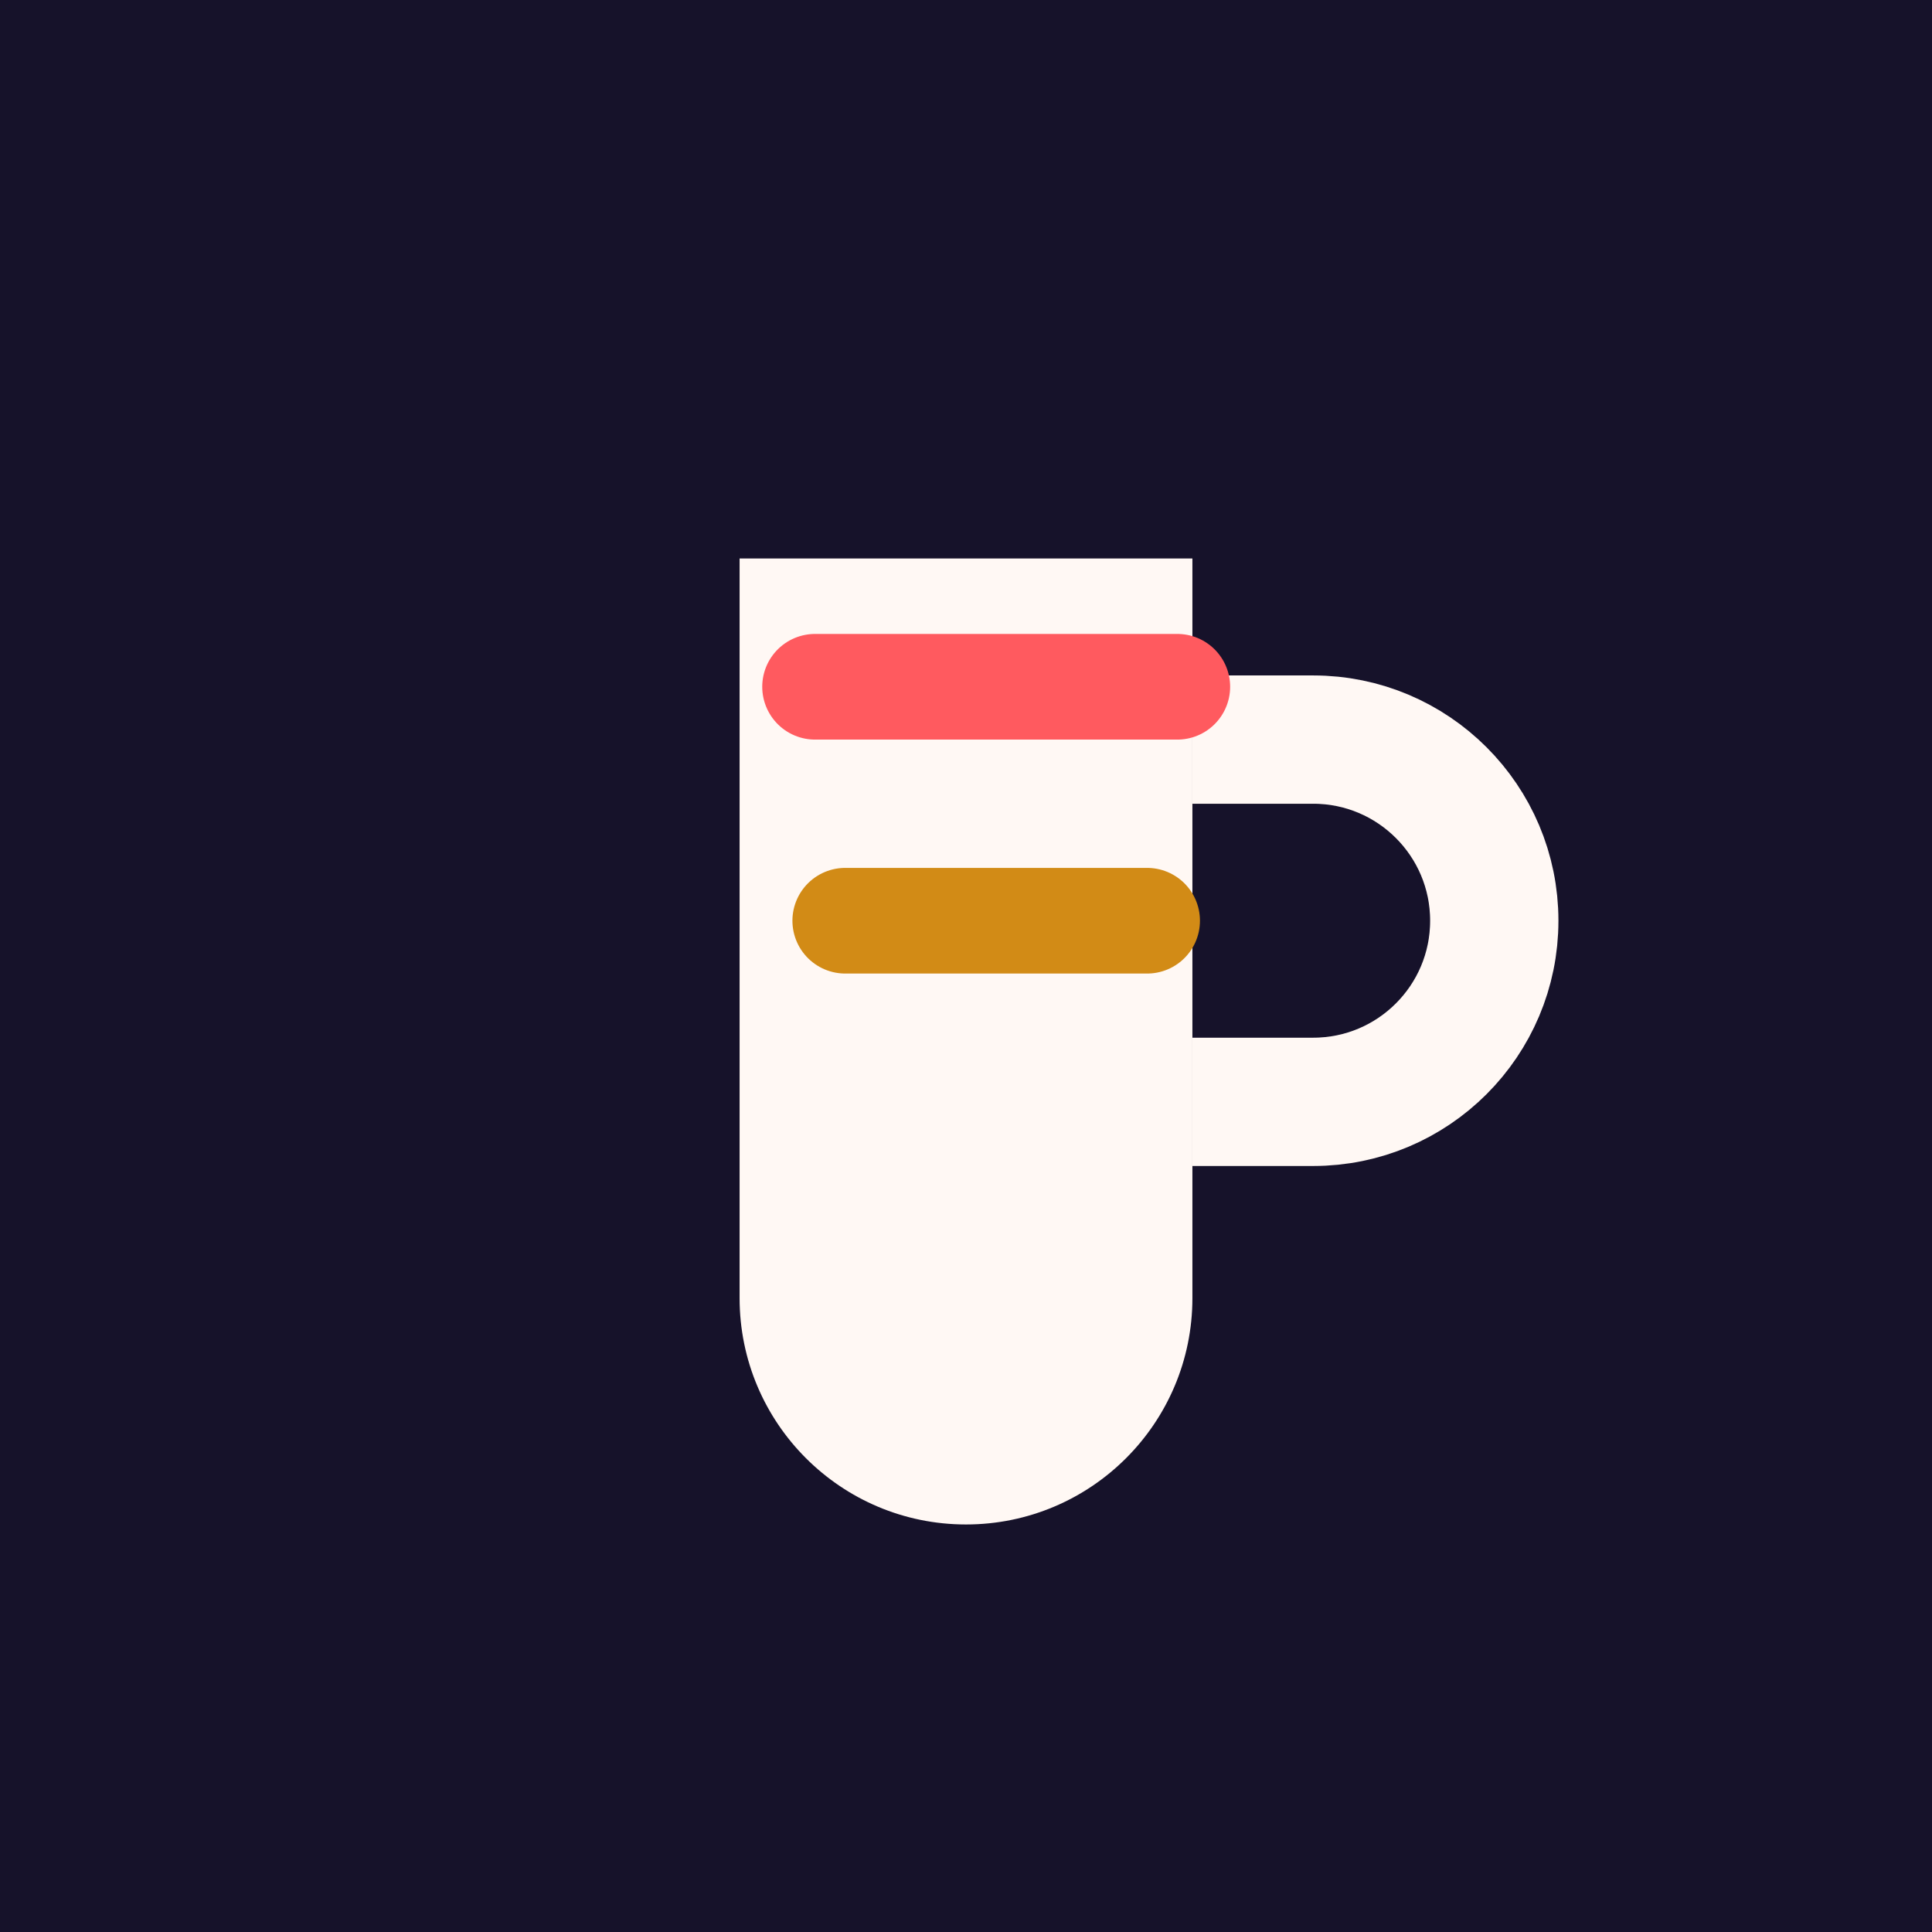
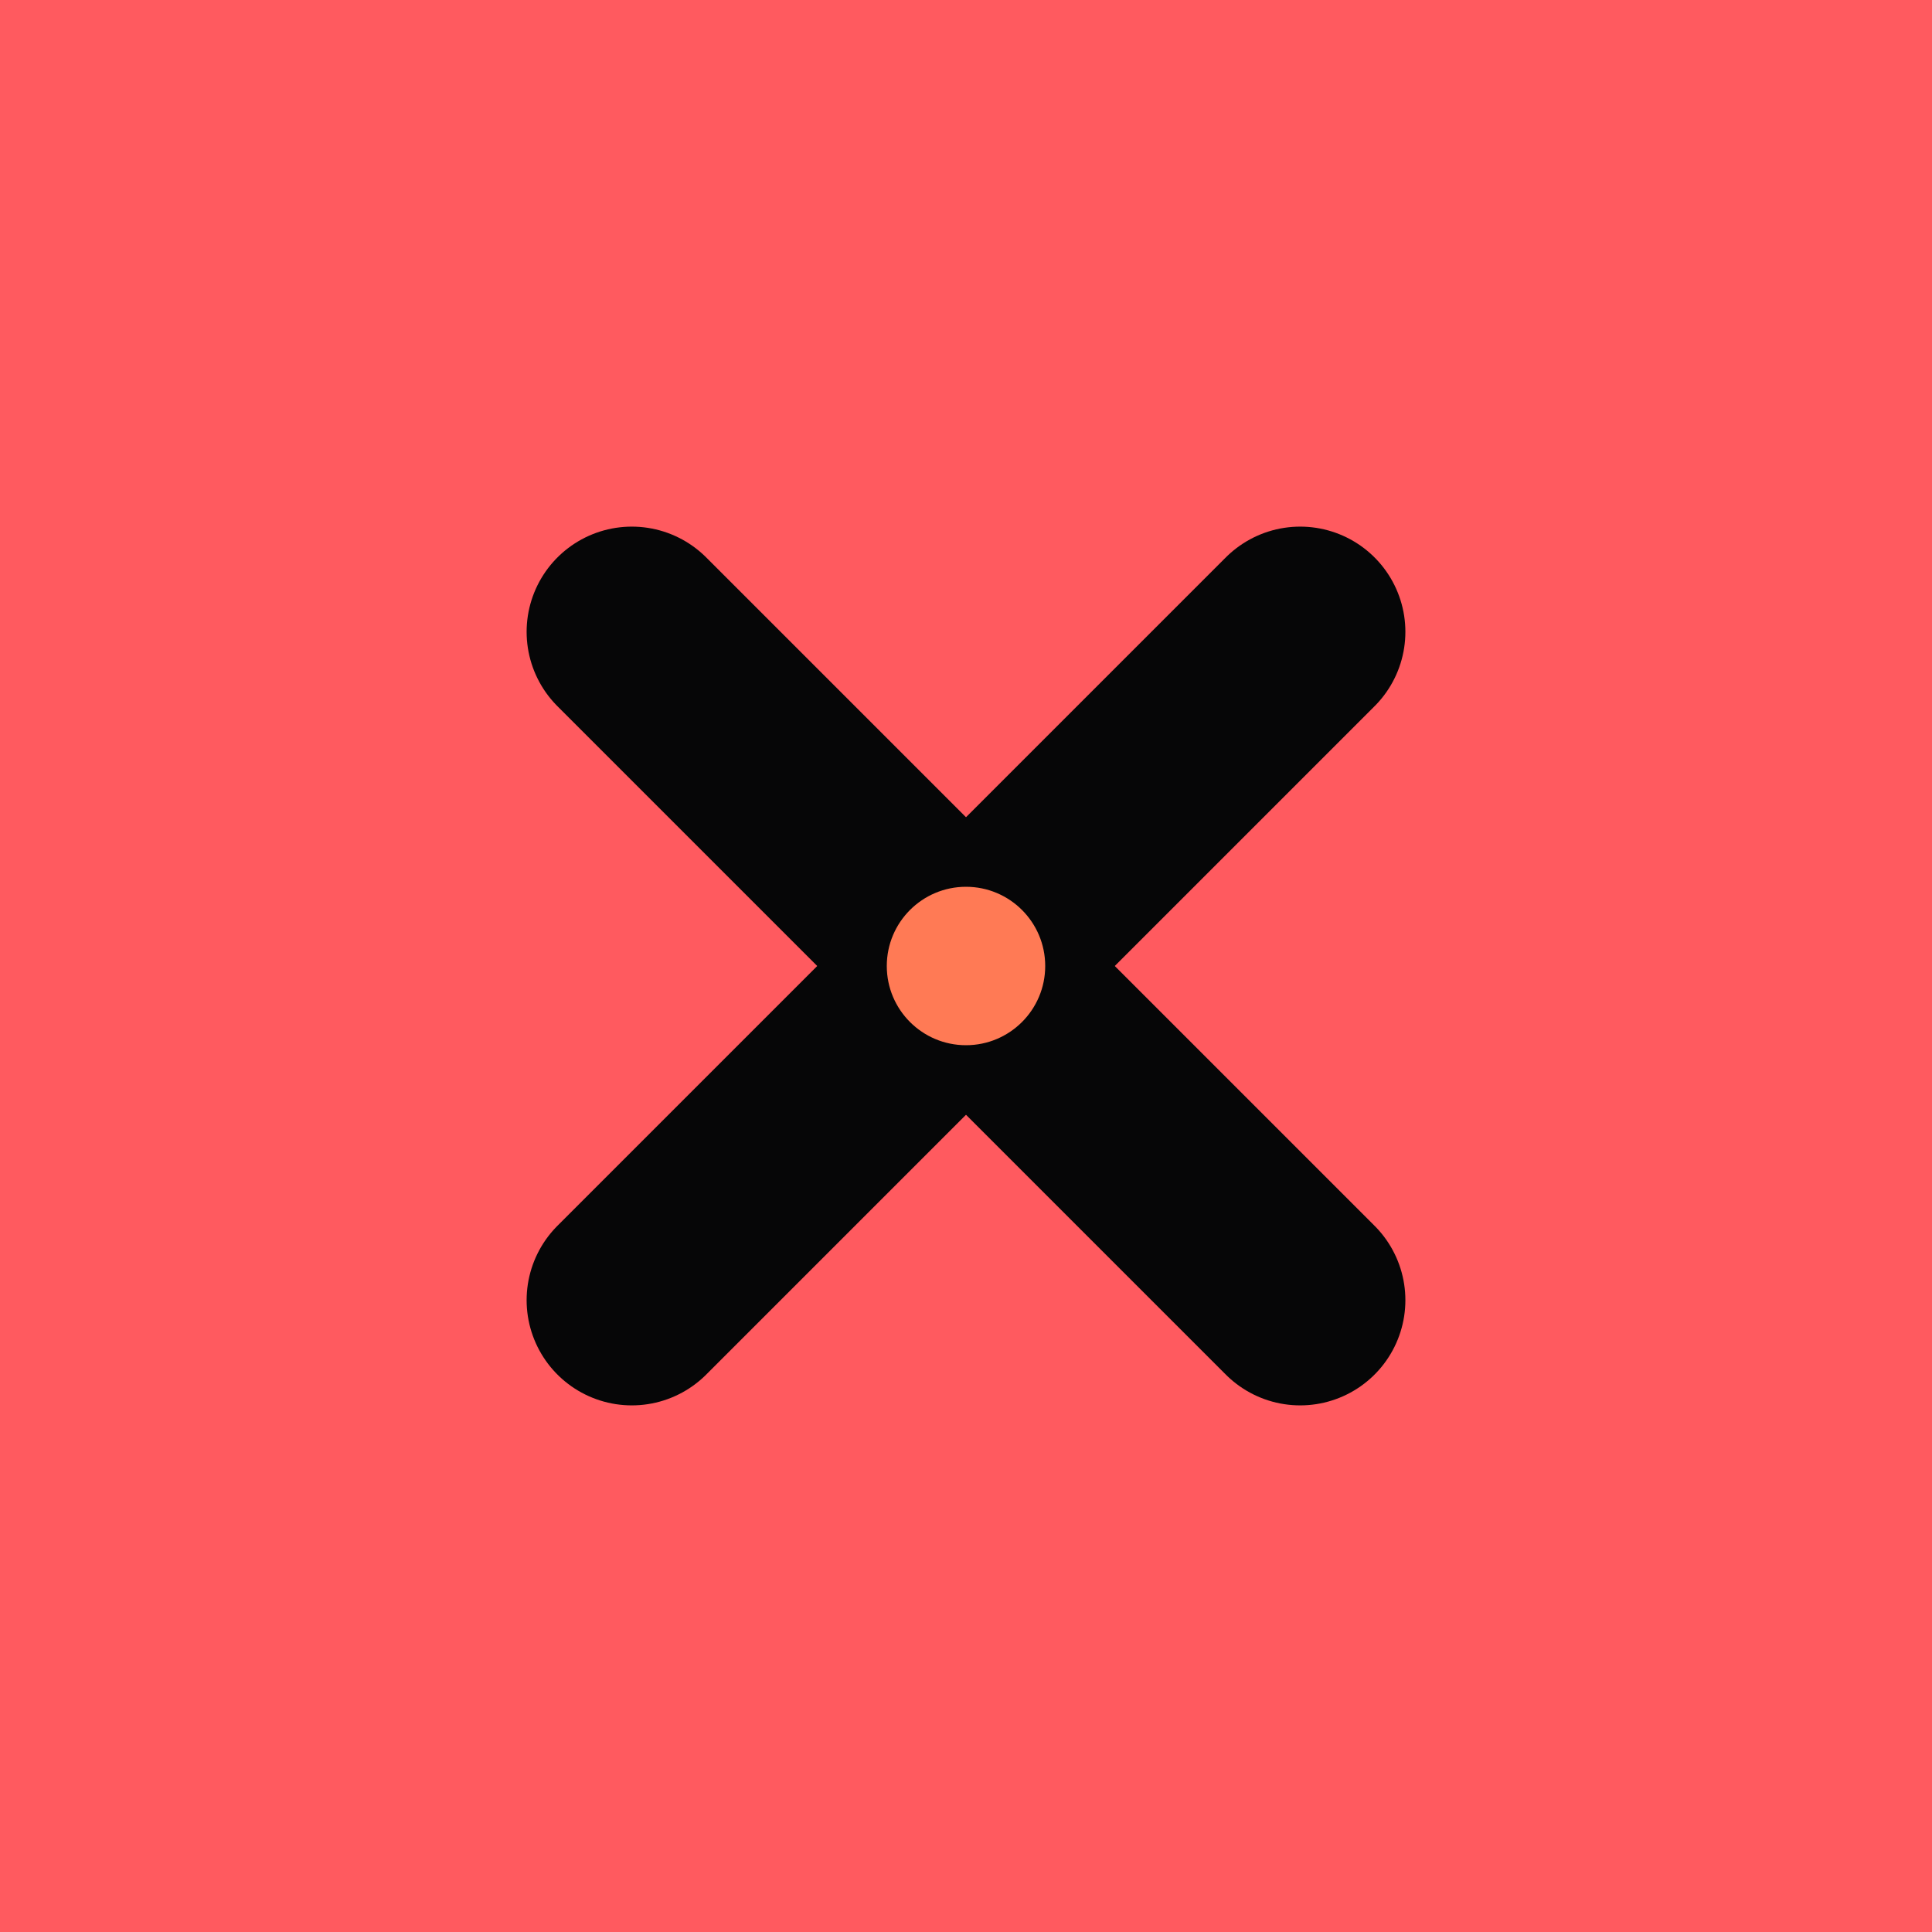
- <svg xmlns="http://www.w3.org/2000/svg" viewBox="0 0 512 512">
-   <rect width="512" height="512" fill="#16122a" />
-   <path d="M196 148h120v196a60 60 0 0 1-120 0V148Z" fill="#fff8f4" />
-   <path d="M316 196h32a48 48 0 0 1 0 96h-32" fill="none" stroke="#fff8f4" stroke-width="34" />
-   <path d="M216 182h96" stroke="#ff5a5f" stroke-width="28" stroke-linecap="round" />
-   <path d="M224 244h80" stroke="#d28b16" stroke-width="28" stroke-linecap="round" />
+ <svg xmlns="http://www.w3.org/2000/svg" viewBox="0 0 64 64">
+   <rect width="64" height="64" rx="0" fill="#ff5a5f" />
+   <g transform="translate(32 32) scale(0.82) translate(-32 -32)">
+     <path d="M18.5 18.5 L45.5 45.5" stroke="#060607" stroke-width="8.5" stroke-linecap="round" />
+     <path d="M45.5 18.5 L18.5 45.5" stroke="#060607" stroke-width="8.5" stroke-linecap="round" />
+     <circle cx="32" cy="32" r="3.2" fill="#ff7a55" />
+   </g>
</svg>
